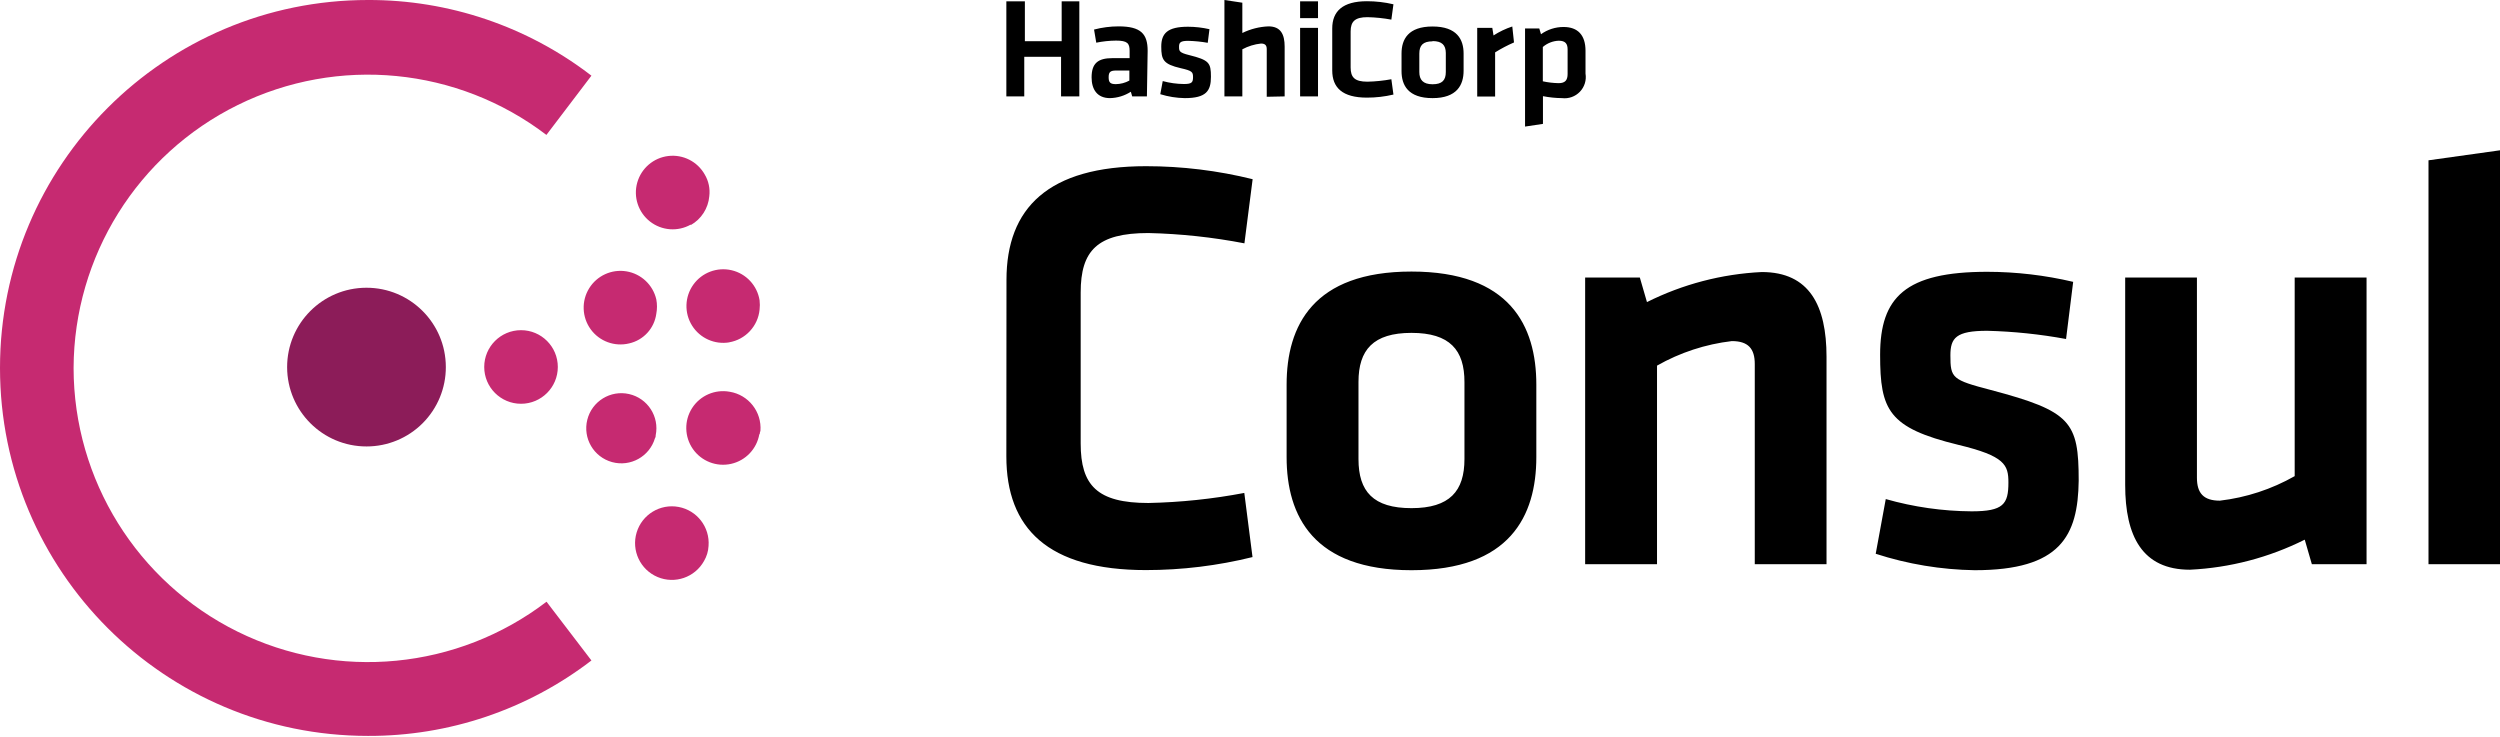
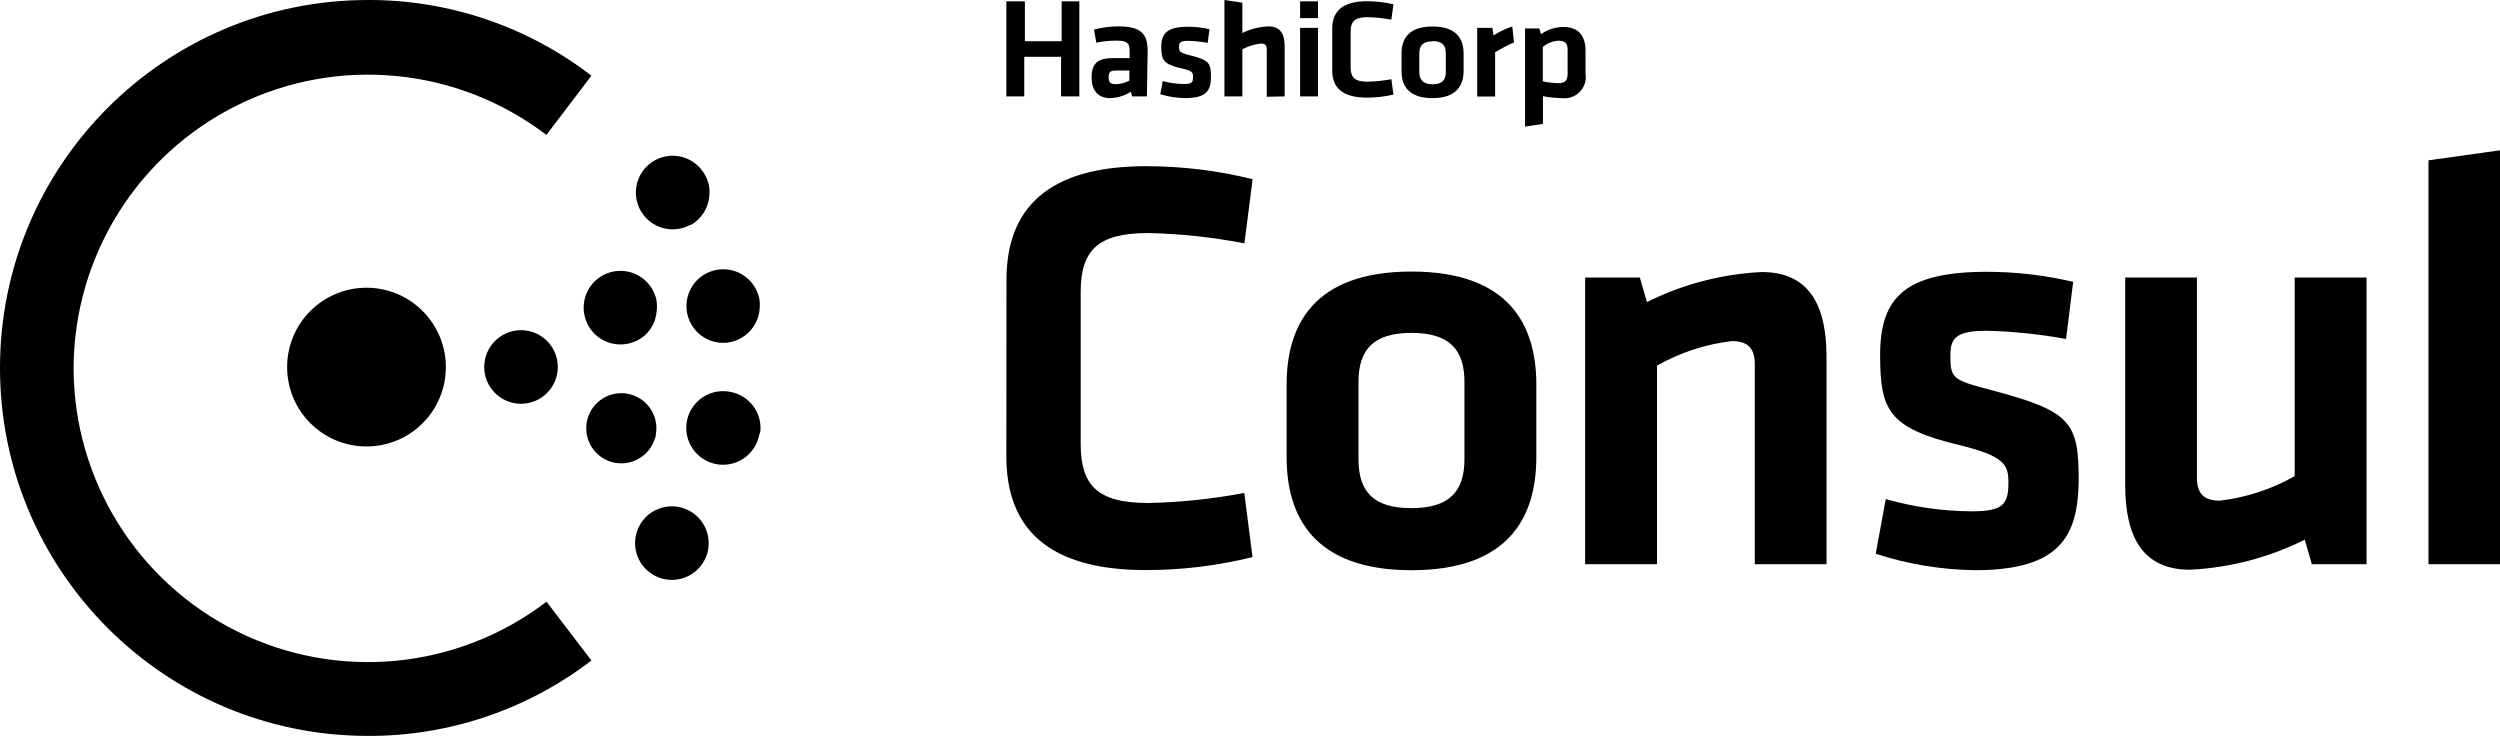
<svg xmlns="http://www.w3.org/2000/svg" viewBox="0 0 203.83 60.01">
-   <path class="text" fill="#000000" d="M86.51 7.86V4.63h-3v3.23h-1.46V.11h1.51v3.25h3V.11H88v7.75zm7 0h-1.2l-.11-.38a3.28 3.28 0 0 1-1.7.52C89.44 8 89 7.27 89 6.31c0-1.14.51-1.57 1.7-1.57h1.4v-.59c0-.62-.18-.84-1.11-.84a8.46 8.46 0 0 0-1.61.17l-.18-1.07a7.89 7.89 0 0 1 2-.26c1.83 0 2.37.62 2.37 2zm-1.43-2.11H91c-.48 0-.61.13-.61.55s.13.56.59.56a2.37 2.37 0 0 0 1.1-.29zM96.6 8a7.12 7.12 0 0 1-2-.32l.2-1.07a6.77 6.77 0 0 0 1.73.24c.65 0 .74-.14.74-.56s-.07-.52-1-.73c-1.42-.33-1.59-.68-1.59-1.76s.51-1.62 2.18-1.62a8 8 0 0 1 1.75.2l-.14 1.11a10.66 10.66 0 0 0-1.6-.16c-.63 0-.74.14-.74.48s0 .48.82.68c1.63.41 1.78.62 1.78 1.77S98.35 8 96.6 8zm6.68-.11V4c0-.3-.13-.45-.47-.45a4.14 4.14 0 0 0-1.52.47v3.84h-1.46V0l1.46.22v2.47a5.31 5.31 0 0 1 2.13-.54c1 0 1.32.65 1.32 1.65v4.06zM106 1.48V.11h1.46v1.37zm0 6.38V2.27h1.46v5.59zm2.62-5.54c0-1.4.85-2.22 2.83-2.22a9.37 9.37 0 0 1 2.16.25l-.17 1.25a12.21 12.21 0 0 0-1.95-.2c-1 0-1.37.34-1.37 1.16V5.5c0 .81.33 1.16 1.37 1.16a12.21 12.21 0 0 0 1.95-.2l.17 1.25a9.37 9.37 0 0 1-2.16.25c-2 0-2.83-.81-2.83-2.22zM116.8 8c-2 0-2.53-1.06-2.53-2.2V4.36c0-1.15.54-2.2 2.53-2.2s2.53 1.06 2.53 2.2v1.41c0 1.15-.54 2.23-2.53 2.23zm0-4.63c-.78 0-1.08.33-1.08 1v1.5c0 .63.3 1 1.08 1s1.08-.33 1.08-1V4.31c-.01-.63-.31-.96-1.08-.96zm6.64.09a11.57 11.57 0 0 0-1.54.81v3.6h-1.46v-5.6h1.23l.1.62a6.63 6.63 0 0 1 1.53-.73zM129.27 6a1.73 1.73 0 0 1-1.92 2 8.36 8.36 0 0 1-1.55-.16v2.26l-1.46.22v-8h1.16l.14.47a3.15 3.15 0 0 1 1.84-.59c1.17 0 1.79.67 1.79 1.94zm-3.48.63a6.72 6.72 0 0 0 1.29.15c.53 0 .73-.24.73-.75v-2c0-.46-.18-.71-.72-.71a2.11 2.11 0 0 0-1.3.51z" />
-   <path class="text" fill="#000000" d="M82.06 22.82c0-5.86 3.41-9.27 11.38-9.27a36.22 36.22 0 0 1 8.69 1.06l-.67 5.23a47.09 47.09 0 0 0-7.83-.84c-4.18 0-5.52 1.44-5.52 4.85v12.31c0 3.41 1.34 4.85 5.52 4.85a47.09 47.09 0 0 0 7.82-.82l.67 5.23a36.22 36.22 0 0 1-8.69 1.06c-8 0-11.38-3.41-11.38-9.27zm33.02 23.67c-8 0-10.18-4.42-10.18-9.22v-5.91c0-4.8 2.16-9.22 10.18-9.22s10.18 4.42 10.18 9.22v5.91c0 4.8-2.16 9.22-10.18 9.22zm0-19.35c-3.12 0-4.32 1.39-4.32 4v6.29c0 2.64 1.2 4 4.32 4s4.32-1.39 4.32-4v-6.26c.01-2.64-1.2-4.03-4.32-4.03zM143.07 46V29.68c0-1.25-.53-1.87-1.87-1.87a16.16 16.16 0 0 0-6.1 2V46h-5.86V22.63h4.46l.58 2a23.43 23.43 0 0 1 9.36-2.45c3.89 0 5.28 2.74 5.28 6.91V46zm17.93.49a27.54 27.54 0 0 1-8.07-1.34l.82-4.46a26.17 26.17 0 0 0 7 1c2.59 0 3-.58 3-2.35 0-1.44-.29-2.16-4.08-3.07-5.71-1.39-6.38-2.83-6.38-7.34 0-4.7 2.06-6.77 8.74-6.77a30.74 30.74 0 0 1 7 .82l-.58 4.66a41.18 41.18 0 0 0-6.43-.67c-2.54 0-3 .58-3 2 0 1.87.14 2 3.31 2.83 6.53 1.73 7.15 2.59 7.15 7.39-.06 4.51-1.48 7.3-8.48 7.3zm18.12-23.86v16.32c0 1.25.53 1.87 1.87 1.87a16.16 16.16 0 0 0 6.1-2V22.63h5.86V46h-4.46l-.58-2a23.43 23.43 0 0 1-9.36 2.45c-3.89 0-5.28-2.74-5.28-6.91V22.63zM198 46V13.07l5.86-.82V46z" />
-   <path class="center-c" fill="#8C1C59" d="M29.89 36.4a6.47 6.47 0 1 1 6.46-6.48 6.46 6.46 0 0 1-6.46 6.48" />
-   <path class="circles" fill="#C62A71" d="M42.48 32.92a3 3 0 1 1 3-3 3 3 0 0 1-3 3m10.92 2.81a2.86 2.86 0 1 1 .06-.24c0 .07 0 .15-.06.24M51.29 28a3 3 0 1 1 2.22-3.59 3.14 3.14 0 0 1 0 1.17A2.87 2.87 0 0 1 51.29 28m10.62 7.4a3 3 0 1 1-2.42-3.46A3 3 0 0 1 62 35.13a.77.77 0 0 0-.06.27m-2.46-7.49a3 3 0 1 1 2.45-3.43 3.32 3.32 0 0 1 0 .77 3 3 0 0 1-2.48 2.66M57.4 45.74a3 3 0 1 1 .37-1.23 2.69 2.69 0 0 1-.37 1.23m-1.08-27.43a3 3 0 1 1 1.14-4.08 2.79 2.79 0 0 1 .37 1.77 3 3 0 0 1-1.51 2.35" />
-   <path class="c" fill="#C62A71" d="M30 60a30 30 0 1 1 0-60 29.71 29.71 0 0 1 18.22 6.17L44.55 11A24 24 0 0 0 6 30a24 24 0 0 0 38.56 19.06l3.66 4.79A29.74 29.74 0 0 1 30 60z" />
+   <path class="text" d="M86.51 7.86V4.63h-3v3.23h-1.46V.11h1.51v3.25h3V.11H88v7.75zm7 0h-1.2l-.11-.38a3.28 3.28 0 0 1-1.7.52C89.44 8 89 7.27 89 6.31c0-1.14.51-1.57 1.7-1.57h1.4v-.59c0-.62-.18-.84-1.11-.84a8.46 8.46 0 0 0-1.61.17l-.18-1.07a7.89 7.89 0 0 1 2-.26c1.83 0 2.37.62 2.37 2zm-1.43-2.11H91c-.48 0-.61.13-.61.55s.13.56.59.56a2.37 2.37 0 0 0 1.1-.29zM96.6 8a7.12 7.12 0 0 1-2-.32l.2-1.07a6.77 6.77 0 0 0 1.73.24c.65 0 .74-.14.74-.56s-.07-.52-1-.73c-1.42-.33-1.59-.68-1.59-1.76s.51-1.62 2.18-1.62a8 8 0 0 1 1.75.2l-.14 1.11a10.66 10.66 0 0 0-1.6-.16c-.63 0-.74.14-.74.48s0 .48.82.68c1.63.41 1.78.62 1.78 1.77S98.35 8 96.6 8zm6.68-.11V4c0-.3-.13-.45-.47-.45a4.14 4.14 0 0 0-1.52.47v3.84h-1.46V0l1.46.22v2.47a5.31 5.31 0 0 1 2.13-.54c1 0 1.32.65 1.32 1.65v4.06zM106 1.48V.11h1.46v1.37zm0 6.38V2.27h1.46v5.59zm2.62-5.54c0-1.4.85-2.22 2.83-2.22a9.37 9.37 0 0 1 2.16.25l-.17 1.25a12.21 12.21 0 0 0-1.95-.2c-1 0-1.37.34-1.37 1.16V5.5c0 .81.33 1.16 1.37 1.16a12.21 12.21 0 0 0 1.95-.2l.17 1.25a9.37 9.37 0 0 1-2.16.25c-2 0-2.83-.81-2.83-2.22zM116.8 8c-2 0-2.53-1.06-2.53-2.2V4.36c0-1.15.54-2.2 2.53-2.2s2.53 1.06 2.53 2.2v1.41c0 1.15-.54 2.23-2.53 2.23zm0-4.63c-.78 0-1.08.33-1.08 1v1.5c0 .63.3 1 1.08 1s1.08-.33 1.08-1V4.31c-.01-.63-.31-.96-1.08-.96zm6.64.09a11.57 11.57 0 0 0-1.54.81v3.6h-1.46v-5.6h1.23l.1.62a6.63 6.63 0 0 1 1.53-.73zM129.27 6a1.73 1.73 0 0 1-1.92 2 8.36 8.36 0 0 1-1.55-.16v2.26l-1.46.22v-8h1.16l.14.47a3.15 3.15 0 0 1 1.84-.59c1.17 0 1.79.67 1.79 1.94zm-3.48.63a6.72 6.72 0 0 0 1.29.15c.53 0 .73-.24.73-.75v-2c0-.46-.18-.71-.72-.71a2.11 2.11 0 0 0-1.3.51z" />
+   <path class="text" d="M82.06 22.82c0-5.86 3.41-9.27 11.38-9.27a36.22 36.22 0 0 1 8.69 1.06l-.67 5.23a47.09 47.09 0 0 0-7.83-.84c-4.18 0-5.52 1.44-5.52 4.85v12.31c0 3.41 1.34 4.85 5.52 4.85a47.09 47.09 0 0 0 7.82-.82l.67 5.23a36.22 36.22 0 0 1-8.69 1.06c-8 0-11.38-3.41-11.38-9.27zm33.02 23.67c-8 0-10.18-4.42-10.18-9.22v-5.91c0-4.8 2.16-9.22 10.18-9.22s10.18 4.42 10.18 9.22v5.91c0 4.8-2.16 9.22-10.18 9.22zm0-19.35c-3.12 0-4.32 1.39-4.32 4v6.29c0 2.64 1.2 4 4.32 4s4.32-1.39 4.32-4v-6.26c.01-2.64-1.2-4.03-4.32-4.03zM143.07 46V29.68c0-1.25-.53-1.87-1.87-1.87a16.16 16.16 0 0 0-6.1 2V46h-5.86V22.63h4.46l.58 2a23.43 23.43 0 0 1 9.36-2.45c3.89 0 5.28 2.74 5.28 6.91V46zm17.93.49a27.54 27.54 0 0 1-8.07-1.34l.82-4.46a26.17 26.17 0 0 0 7 1c2.59 0 3-.58 3-2.35 0-1.44-.29-2.16-4.08-3.07-5.71-1.39-6.38-2.83-6.38-7.34 0-4.7 2.06-6.77 8.74-6.77a30.74 30.74 0 0 1 7 .82l-.58 4.66a41.18 41.18 0 0 0-6.43-.67c-2.54 0-3 .58-3 2 0 1.87.14 2 3.31 2.83 6.53 1.73 7.15 2.59 7.15 7.39-.06 4.51-1.48 7.3-8.48 7.3zm18.12-23.86v16.32c0 1.25.53 1.87 1.87 1.87a16.16 16.16 0 0 0 6.1-2V22.63h5.86V46h-4.46l-.58-2a23.43 23.43 0 0 1-9.36 2.45c-3.89 0-5.28-2.74-5.28-6.91V22.63zM198 46V13.07l5.86-.82V46z" />
+   <path class="center-c" d="M29.89 36.4a6.47 6.47 0 1 1 6.46-6.48 6.46 6.46 0 0 1-6.46 6.48" />
+   <path class="circles" d="M42.48 32.92a3 3 0 1 1 3-3 3 3 0 0 1-3 3m10.92 2.81a2.86 2.86 0 1 1 .06-.24c0 .07 0 .15-.06.24M51.29 28a3 3 0 1 1 2.22-3.59 3.14 3.14 0 0 1 0 1.17A2.87 2.87 0 0 1 51.29 28m10.62 7.4a3 3 0 1 1-2.42-3.46A3 3 0 0 1 62 35.13a.77.77 0 0 0-.06.27m-2.46-7.49a3 3 0 1 1 2.45-3.43 3.32 3.32 0 0 1 0 .77 3 3 0 0 1-2.48 2.66M57.4 45.74a3 3 0 1 1 .37-1.23 2.69 2.69 0 0 1-.37 1.23m-1.08-27.43a3 3 0 1 1 1.14-4.08 2.79 2.79 0 0 1 .37 1.77 3 3 0 0 1-1.51 2.35" />
+   <path class="c" d="M30 60a30 30 0 1 1 0-60 29.71 29.71 0 0 1 18.22 6.17L44.55 11A24 24 0 0 0 6 30a24 24 0 0 0 38.56 19.06l3.66 4.79A29.74 29.74 0 0 1 30 60z" />
</svg>
